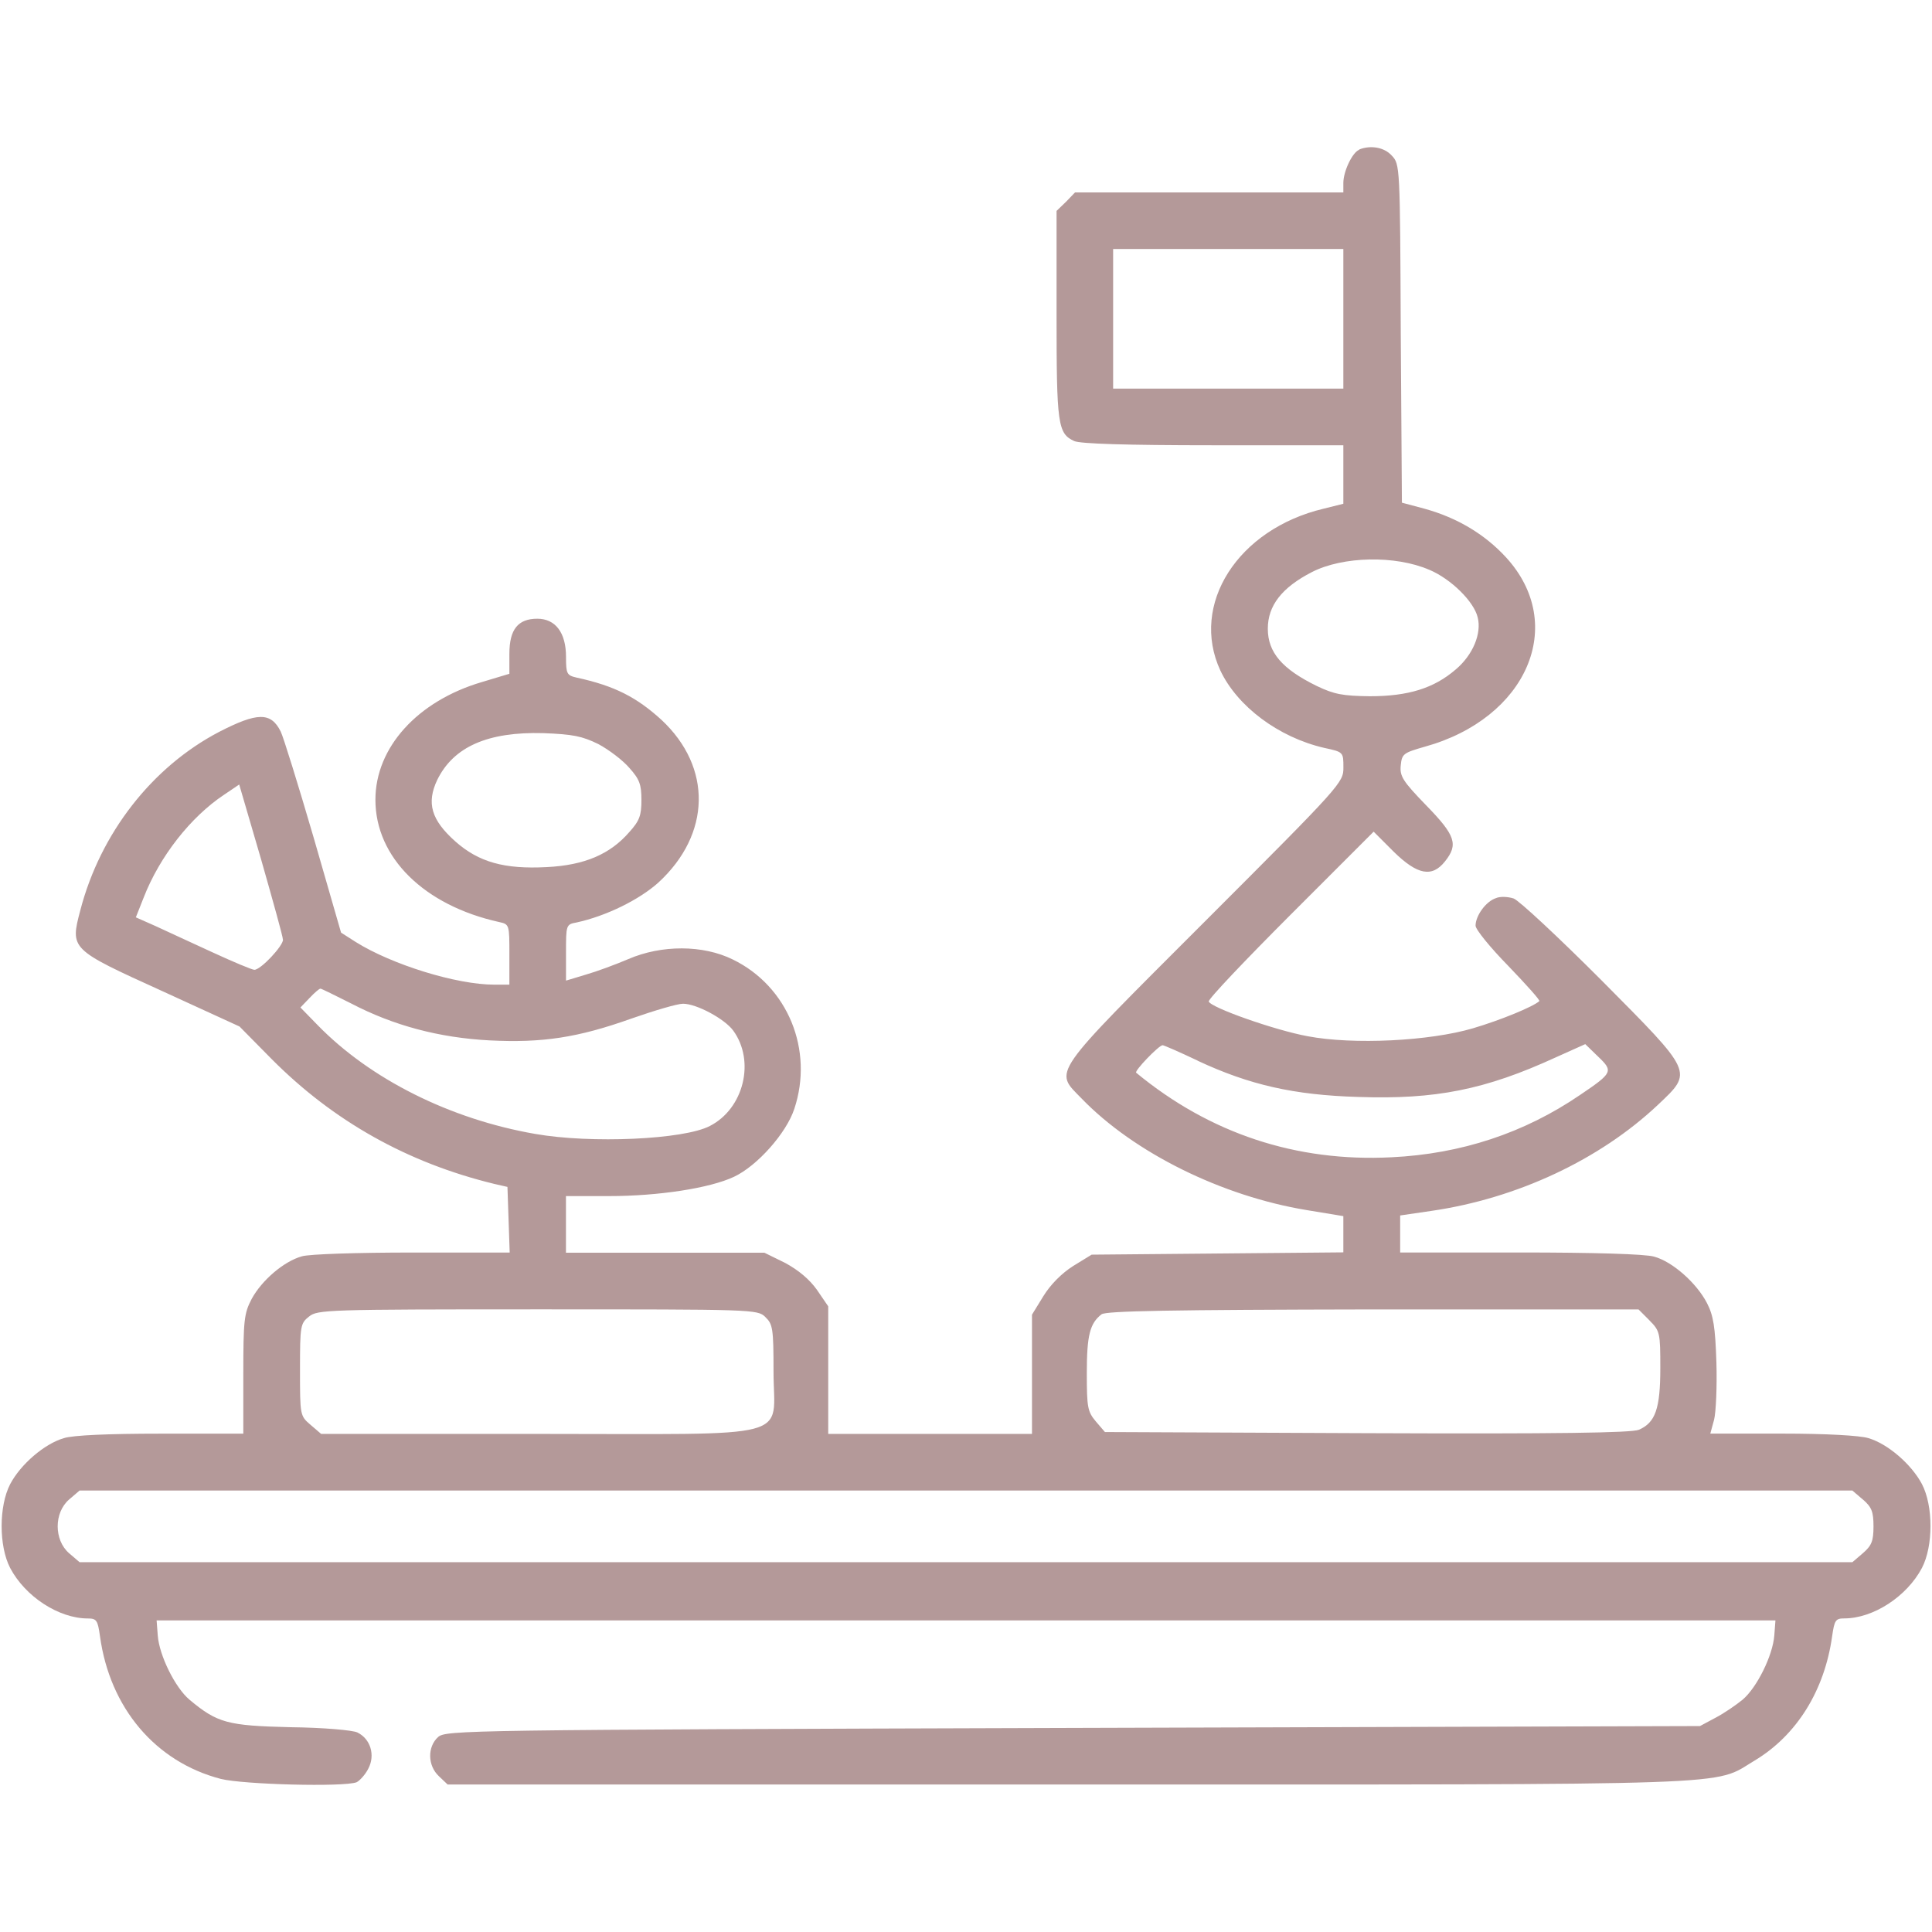
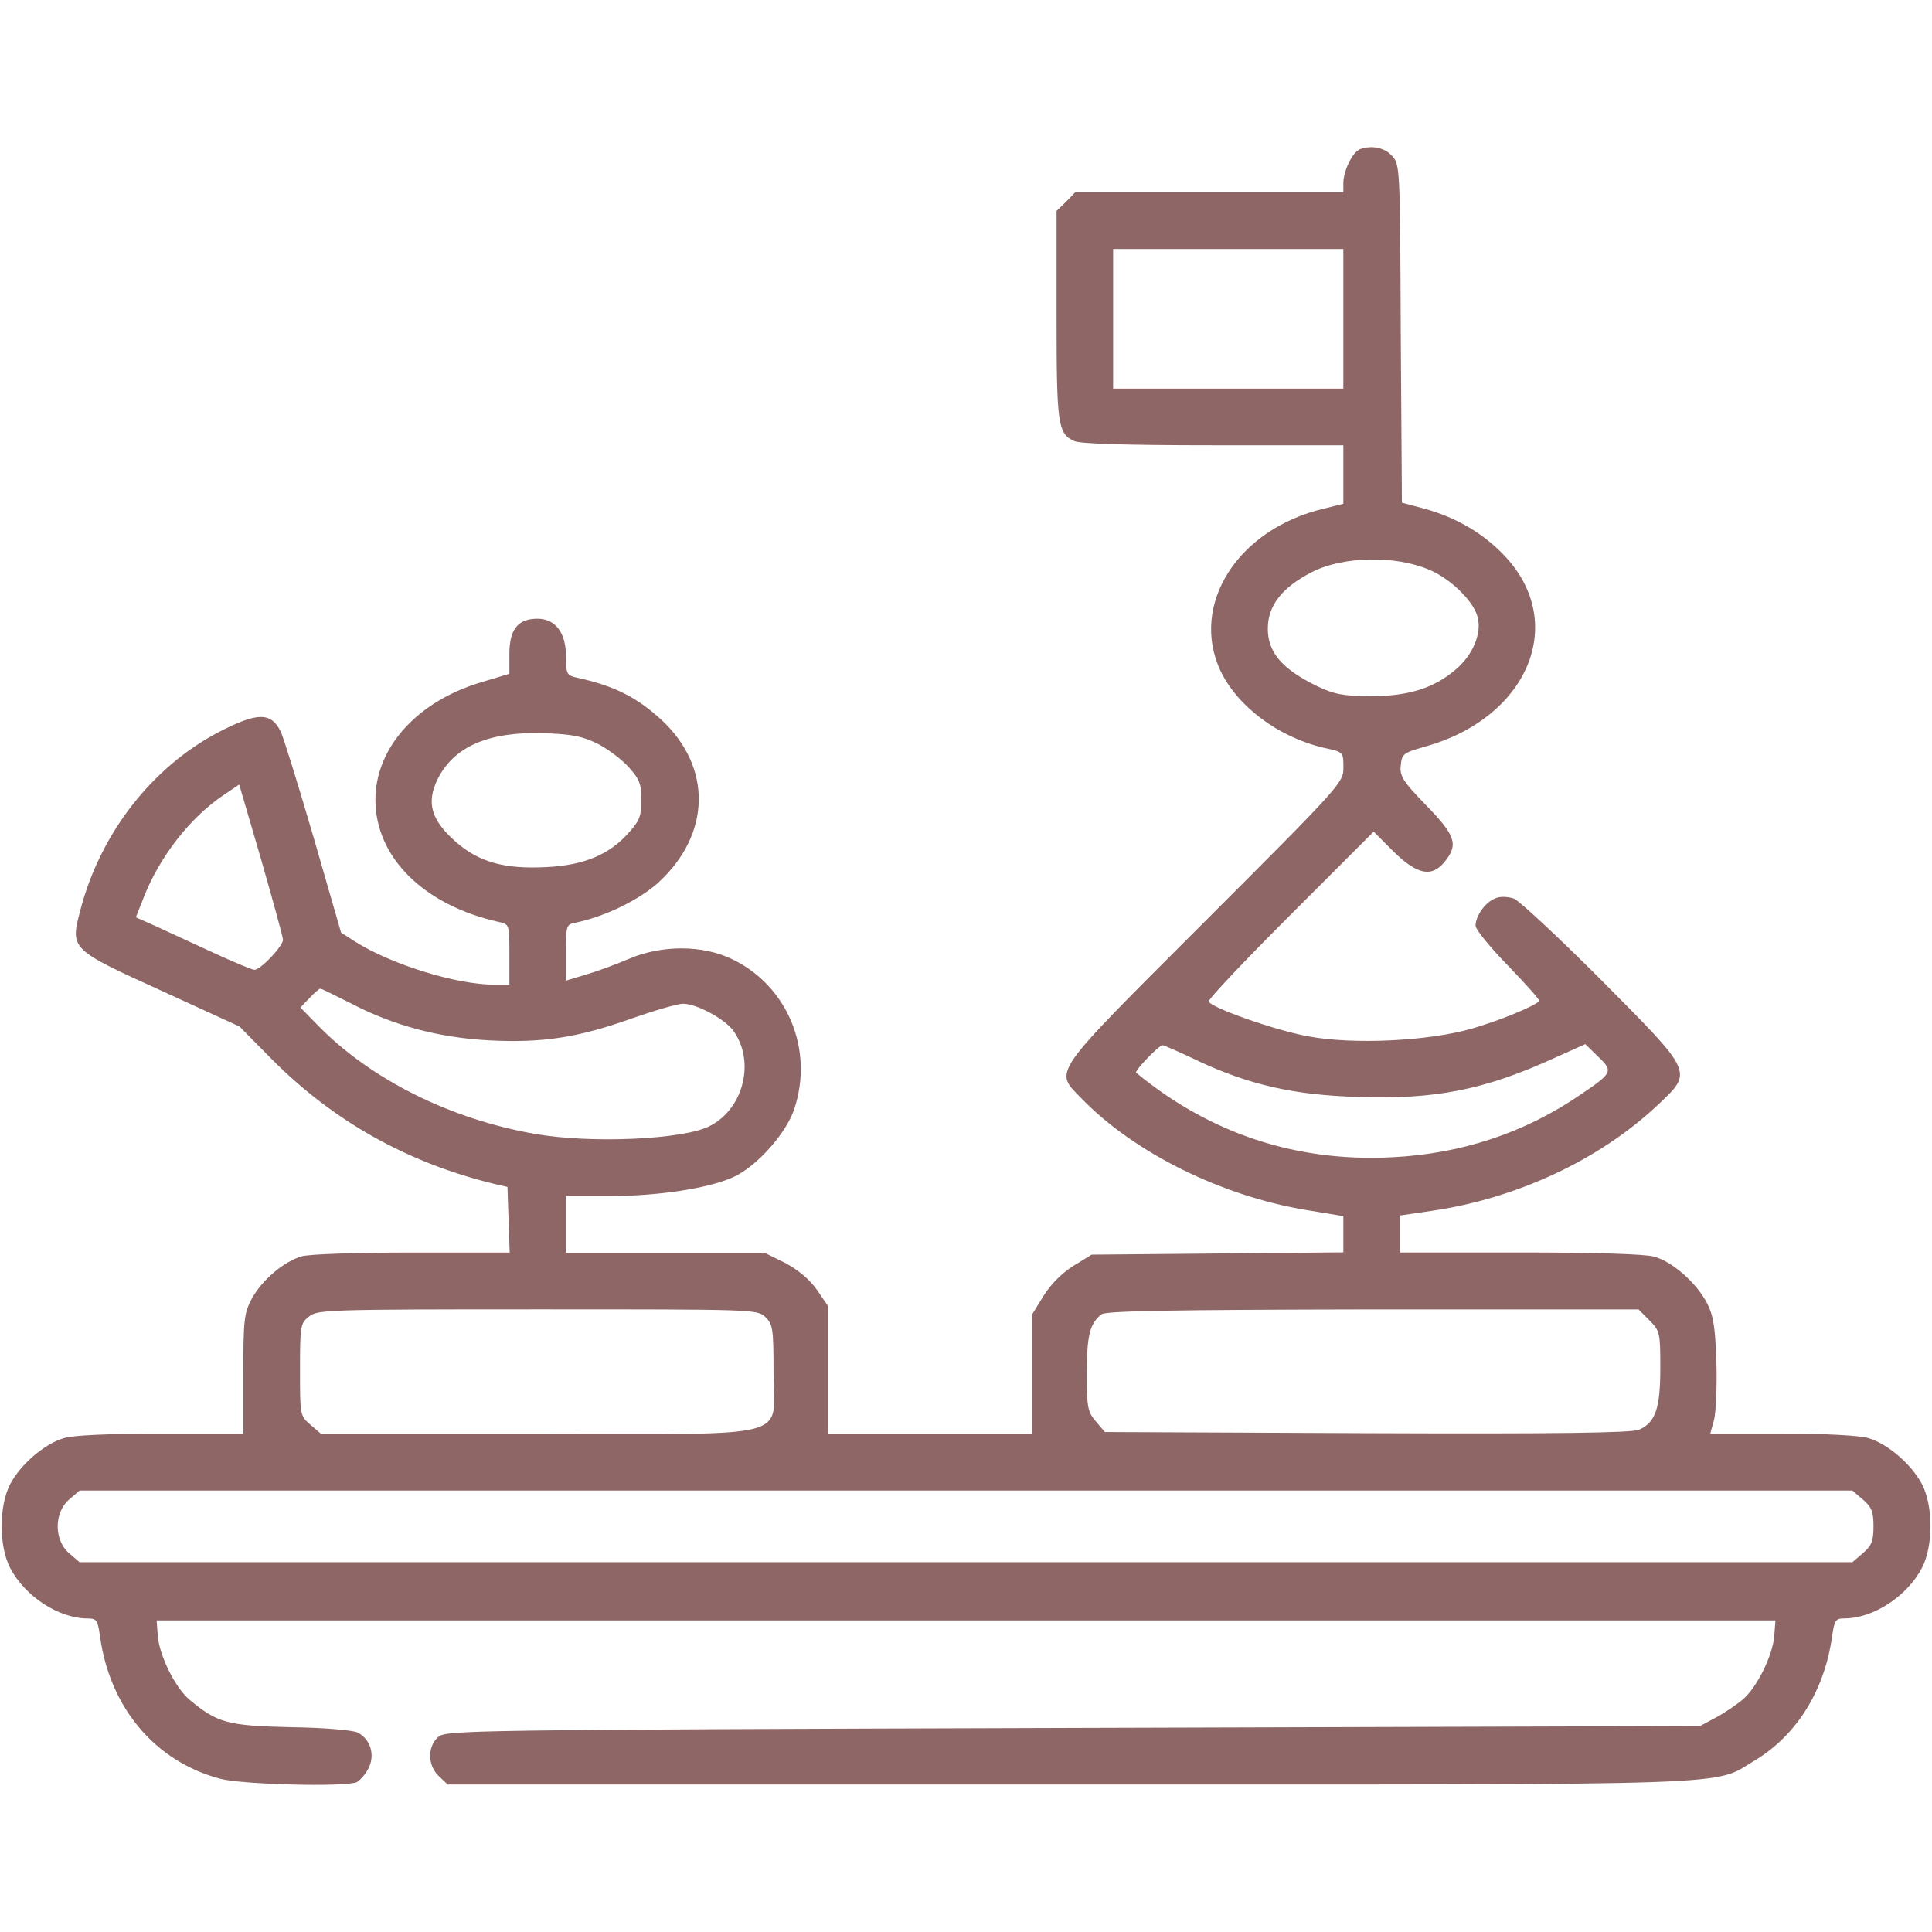
<svg xmlns="http://www.w3.org/2000/svg" version="1.1" width="32" height="32" viewBox="0 0 32 32">
  <linearGradient id="gradient1" x1="100%" y1="0%" x2="0%" y2="0%">
-     <stop offset="0%" style="stop-color: #450000; stop-opacity: .4" />
-     <stop offset="100%" style="stop-color: #450000; stop-opacity: .4" />
+     <stop offset="0%" style="stop-color: #450000; stop-opacity: .6" />
+     <stop offset="100%" style="stop-color: #450000; stop-opacity: .6" />
  </linearGradient>
  <path fill="url(#gradient1)" d="M22.512 2.481c-0.113 0.044-0.262 0.356-0.262 0.55v0.156h-4.444l-0.15 0.156-0.156 0.15v1.719c0 1.819 0.019 1.969 0.294 2.094 0.1 0.044 0.856 0.069 2.3 0.069h2.156v0.969l-0.325 0.081c-1.425 0.338-2.219 1.588-1.712 2.681 0.281 0.594 0.962 1.106 1.719 1.281 0.319 0.069 0.319 0.069 0.319 0.325 0 0.25-0.025 0.281-2.294 2.55-2.587 2.587-2.5 2.462-2.044 2.931 0.869 0.9 2.325 1.619 3.731 1.85l0.606 0.1v0.6l-4.169 0.038-0.306 0.188c-0.188 0.119-0.375 0.306-0.494 0.5l-0.188 0.306v1.975h-3.375v-2.113l-0.188-0.275c-0.125-0.175-0.306-0.325-0.525-0.444l-0.344-0.169h-3.287v-0.938h0.713c0.819 0 1.669-0.131 2.069-0.319 0.387-0.181 0.869-0.725 1-1.125 0.325-0.975-0.106-2.031-1.019-2.475-0.494-0.244-1.181-0.244-1.731-0.006-0.206 0.088-0.525 0.206-0.7 0.256l-0.331 0.1v-0.463c0-0.456 0-0.469 0.175-0.5 0.488-0.106 1.037-0.375 1.356-0.662 0.869-0.8 0.894-1.906 0.050-2.694-0.412-0.375-0.775-0.563-1.406-0.7-0.162-0.037-0.175-0.063-0.175-0.344 0-0.4-0.175-0.631-0.475-0.631-0.319 0-0.463 0.175-0.463 0.581v0.331l-0.456 0.137c-1.063 0.313-1.763 1.081-1.763 1.95 0 0.956 0.806 1.75 2.050 2.025 0.169 0.037 0.169 0.044 0.169 0.537v0.5h-0.25c-0.625 0-1.694-0.331-2.294-0.706l-0.244-0.156-0.456-1.581c-0.256-0.875-0.5-1.662-0.544-1.75-0.162-0.325-0.388-0.319-1.019 0.006-1.112 0.581-1.969 1.681-2.3 2.956-0.169 0.644-0.169 0.644 1.356 1.337l1.281 0.587 0.531 0.538c1.025 1.031 2.25 1.719 3.688 2.069l0.219 0.050 0.037 1.087h-1.612c-0.888 0-1.712 0.025-1.831 0.063-0.294 0.081-0.662 0.394-0.831 0.706-0.125 0.238-0.138 0.35-0.138 1.25v0.981h-1.369c-0.856 0-1.456 0.025-1.606 0.075-0.319 0.094-0.713 0.431-0.887 0.762-0.188 0.363-0.188 1.025 0 1.387 0.25 0.475 0.806 0.837 1.288 0.837 0.144 0 0.163 0.031 0.2 0.294 0.163 1.188 0.919 2.081 2 2.363 0.375 0.094 2.031 0.137 2.25 0.056 0.050-0.025 0.144-0.125 0.194-0.225 0.119-0.225 0.037-0.494-0.181-0.6-0.075-0.038-0.569-0.081-1.106-0.087-1.044-0.025-1.212-0.069-1.675-0.456-0.237-0.2-0.5-0.731-0.525-1.063l-0.019-0.25h26.813l-0.019 0.25c-0.025 0.331-0.288 0.863-0.525 1.063-0.106 0.087-0.306 0.225-0.45 0.3l-0.256 0.137-10.381 0.031c-10.106 0.031-10.387 0.038-10.519 0.15-0.181 0.163-0.175 0.475 0.013 0.65l0.144 0.137h10.281c11.344 0 10.662 0.025 11.363-0.394s1.163-1.163 1.288-2.063c0.038-0.262 0.056-0.294 0.2-0.294 0.481 0 1.038-0.363 1.288-0.837 0.188-0.363 0.188-1.025 0-1.387-0.175-0.331-0.569-0.669-0.887-0.762-0.144-0.044-0.706-0.075-1.431-0.075h-1.188l0.063-0.231c0.031-0.125 0.050-0.556 0.038-0.95-0.019-0.587-0.050-0.775-0.156-0.981-0.175-0.337-0.575-0.688-0.875-0.769-0.144-0.044-1.019-0.069-2.219-0.069h-1.988v-0.613l0.512-0.075c1.425-0.206 2.794-0.85 3.756-1.756 0.587-0.556 0.6-0.519-0.938-2.069-0.712-0.713-1.363-1.319-1.45-1.35-0.094-0.031-0.225-0.037-0.294-0.006-0.169 0.056-0.337 0.294-0.337 0.456 0 0.063 0.244 0.363 0.544 0.669 0.294 0.306 0.531 0.569 0.512 0.581-0.106 0.094-0.637 0.313-1.1 0.45-0.719 0.212-1.981 0.275-2.738 0.131-0.544-0.1-1.606-0.475-1.637-0.575-0.012-0.038 0.6-0.681 1.356-1.438l1.375-1.375 0.331 0.331c0.394 0.387 0.637 0.431 0.85 0.162 0.225-0.281 0.175-0.431-0.313-0.931-0.387-0.4-0.438-0.481-0.419-0.662 0.019-0.188 0.044-0.206 0.394-0.306 1.7-0.469 2.369-2.025 1.35-3.137-0.35-0.381-0.806-0.656-1.35-0.806l-0.375-0.1-0.019-2.8c-0.012-2.781-0.012-2.806-0.15-2.95-0.125-0.138-0.35-0.175-0.538-0.1zM22.25 5.281v1.156h-3.813v-2.313h3.813v1.156zM23.675 9.438c0.356 0.15 0.738 0.525 0.8 0.787 0.069 0.269-0.081 0.625-0.363 0.863-0.363 0.313-0.788 0.444-1.425 0.444-0.444-0.006-0.587-0.031-0.875-0.169-0.575-0.281-0.813-0.556-0.813-0.95 0-0.381 0.231-0.681 0.731-0.938 0.512-0.262 1.381-0.281 1.944-0.037zM9.912 12.325c0.175 0.094 0.406 0.269 0.512 0.394 0.169 0.188 0.2 0.275 0.2 0.531s-0.031 0.344-0.2 0.531c-0.319 0.369-0.744 0.55-1.369 0.581-0.7 0.037-1.125-0.081-1.513-0.425-0.4-0.356-0.481-0.637-0.3-1.019 0.269-0.55 0.838-0.8 1.756-0.775 0.494 0.019 0.644 0.050 0.912 0.181zM4.688 15.563c0 0.106-0.369 0.5-0.475 0.5-0.037 0-0.35-0.131-0.688-0.287-0.344-0.156-0.769-0.356-0.95-0.438l-0.325-0.144 0.131-0.331c0.263-0.675 0.775-1.331 1.331-1.7l0.25-0.169 0.362 1.238c0.194 0.681 0.362 1.281 0.362 1.331zM5.813 16.619c0.706 0.369 1.463 0.569 2.294 0.613 0.875 0.044 1.463-0.044 2.356-0.363 0.375-0.131 0.756-0.244 0.85-0.244 0.225 0 0.688 0.25 0.831 0.444 0.369 0.506 0.175 1.294-0.387 1.581-0.431 0.225-1.969 0.294-2.894 0.131-1.406-0.244-2.731-0.906-3.606-1.806l-0.281-0.288 0.15-0.156c0.081-0.087 0.162-0.156 0.181-0.156s0.244 0.113 0.506 0.244zM19.837 17.569c0.856 0.4 1.594 0.569 2.663 0.6 1.275 0.044 2.1-0.119 3.269-0.656l0.488-0.219 0.212 0.206c0.256 0.244 0.244 0.269-0.3 0.637-0.925 0.631-1.969 0.975-3.119 1.031-1.581 0.081-3.012-0.394-4.231-1.4-0.038-0.025 0.375-0.456 0.438-0.456 0.019 0 0.281 0.113 0.581 0.256zM12.675 21.813c0.125 0.119 0.137 0.188 0.137 0.906 0 1.144 0.431 1.031-3.912 1.031h-3.581l-0.175-0.15c-0.175-0.15-0.175-0.156-0.175-0.913 0-0.725 0.006-0.769 0.15-0.881 0.138-0.113 0.294-0.119 3.781-0.119 3.575 0 3.644 0 3.775 0.125zM27.319 21.869c0.175 0.175 0.181 0.206 0.181 0.788 0 0.675-0.081 0.906-0.356 1.025-0.131 0.050-1.325 0.069-4.506 0.056l-4.337-0.019-0.15-0.175c-0.137-0.163-0.15-0.231-0.15-0.8 0-0.625 0.050-0.825 0.244-0.975 0.075-0.056 1.137-0.075 4.494-0.081h4.4l0.181 0.181zM30.856 24.837c0.144 0.125 0.175 0.2 0.175 0.444s-0.031 0.319-0.175 0.444l-0.175 0.15h-29.363l-0.175-0.15c-0.25-0.219-0.25-0.669 0-0.887l0.175-0.15h29.363l0.175 0.15z" />
</svg>
